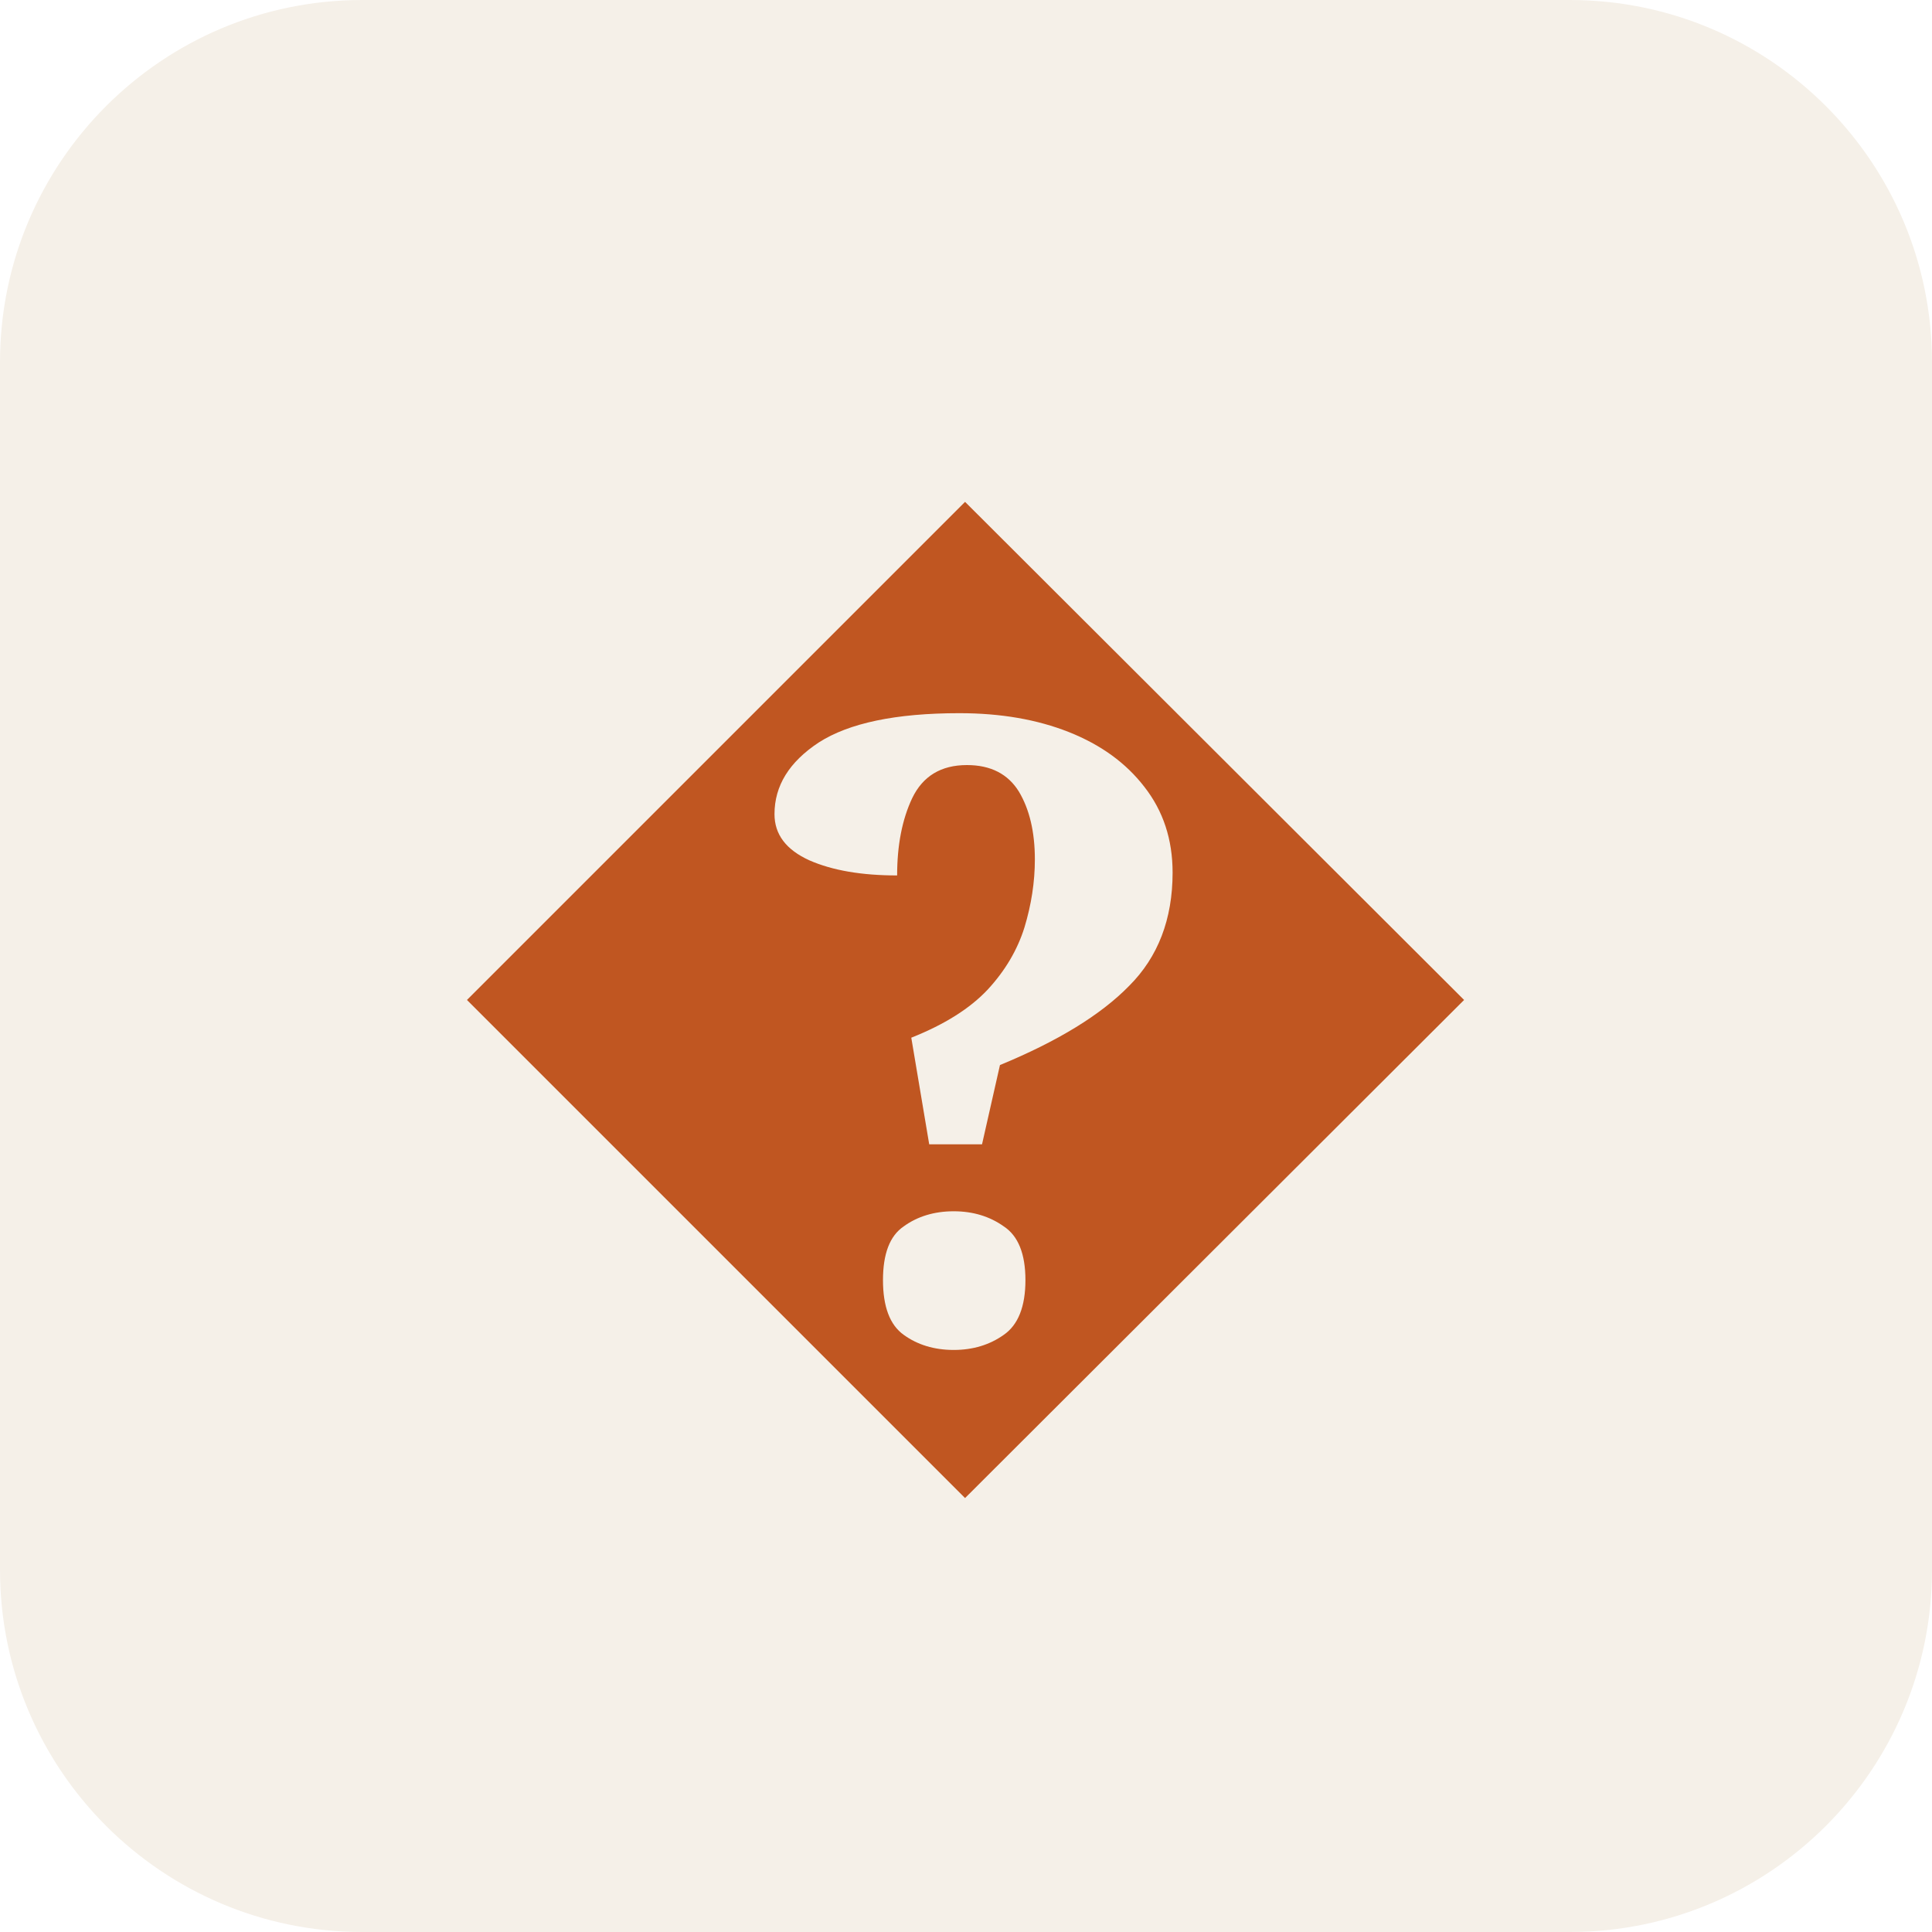
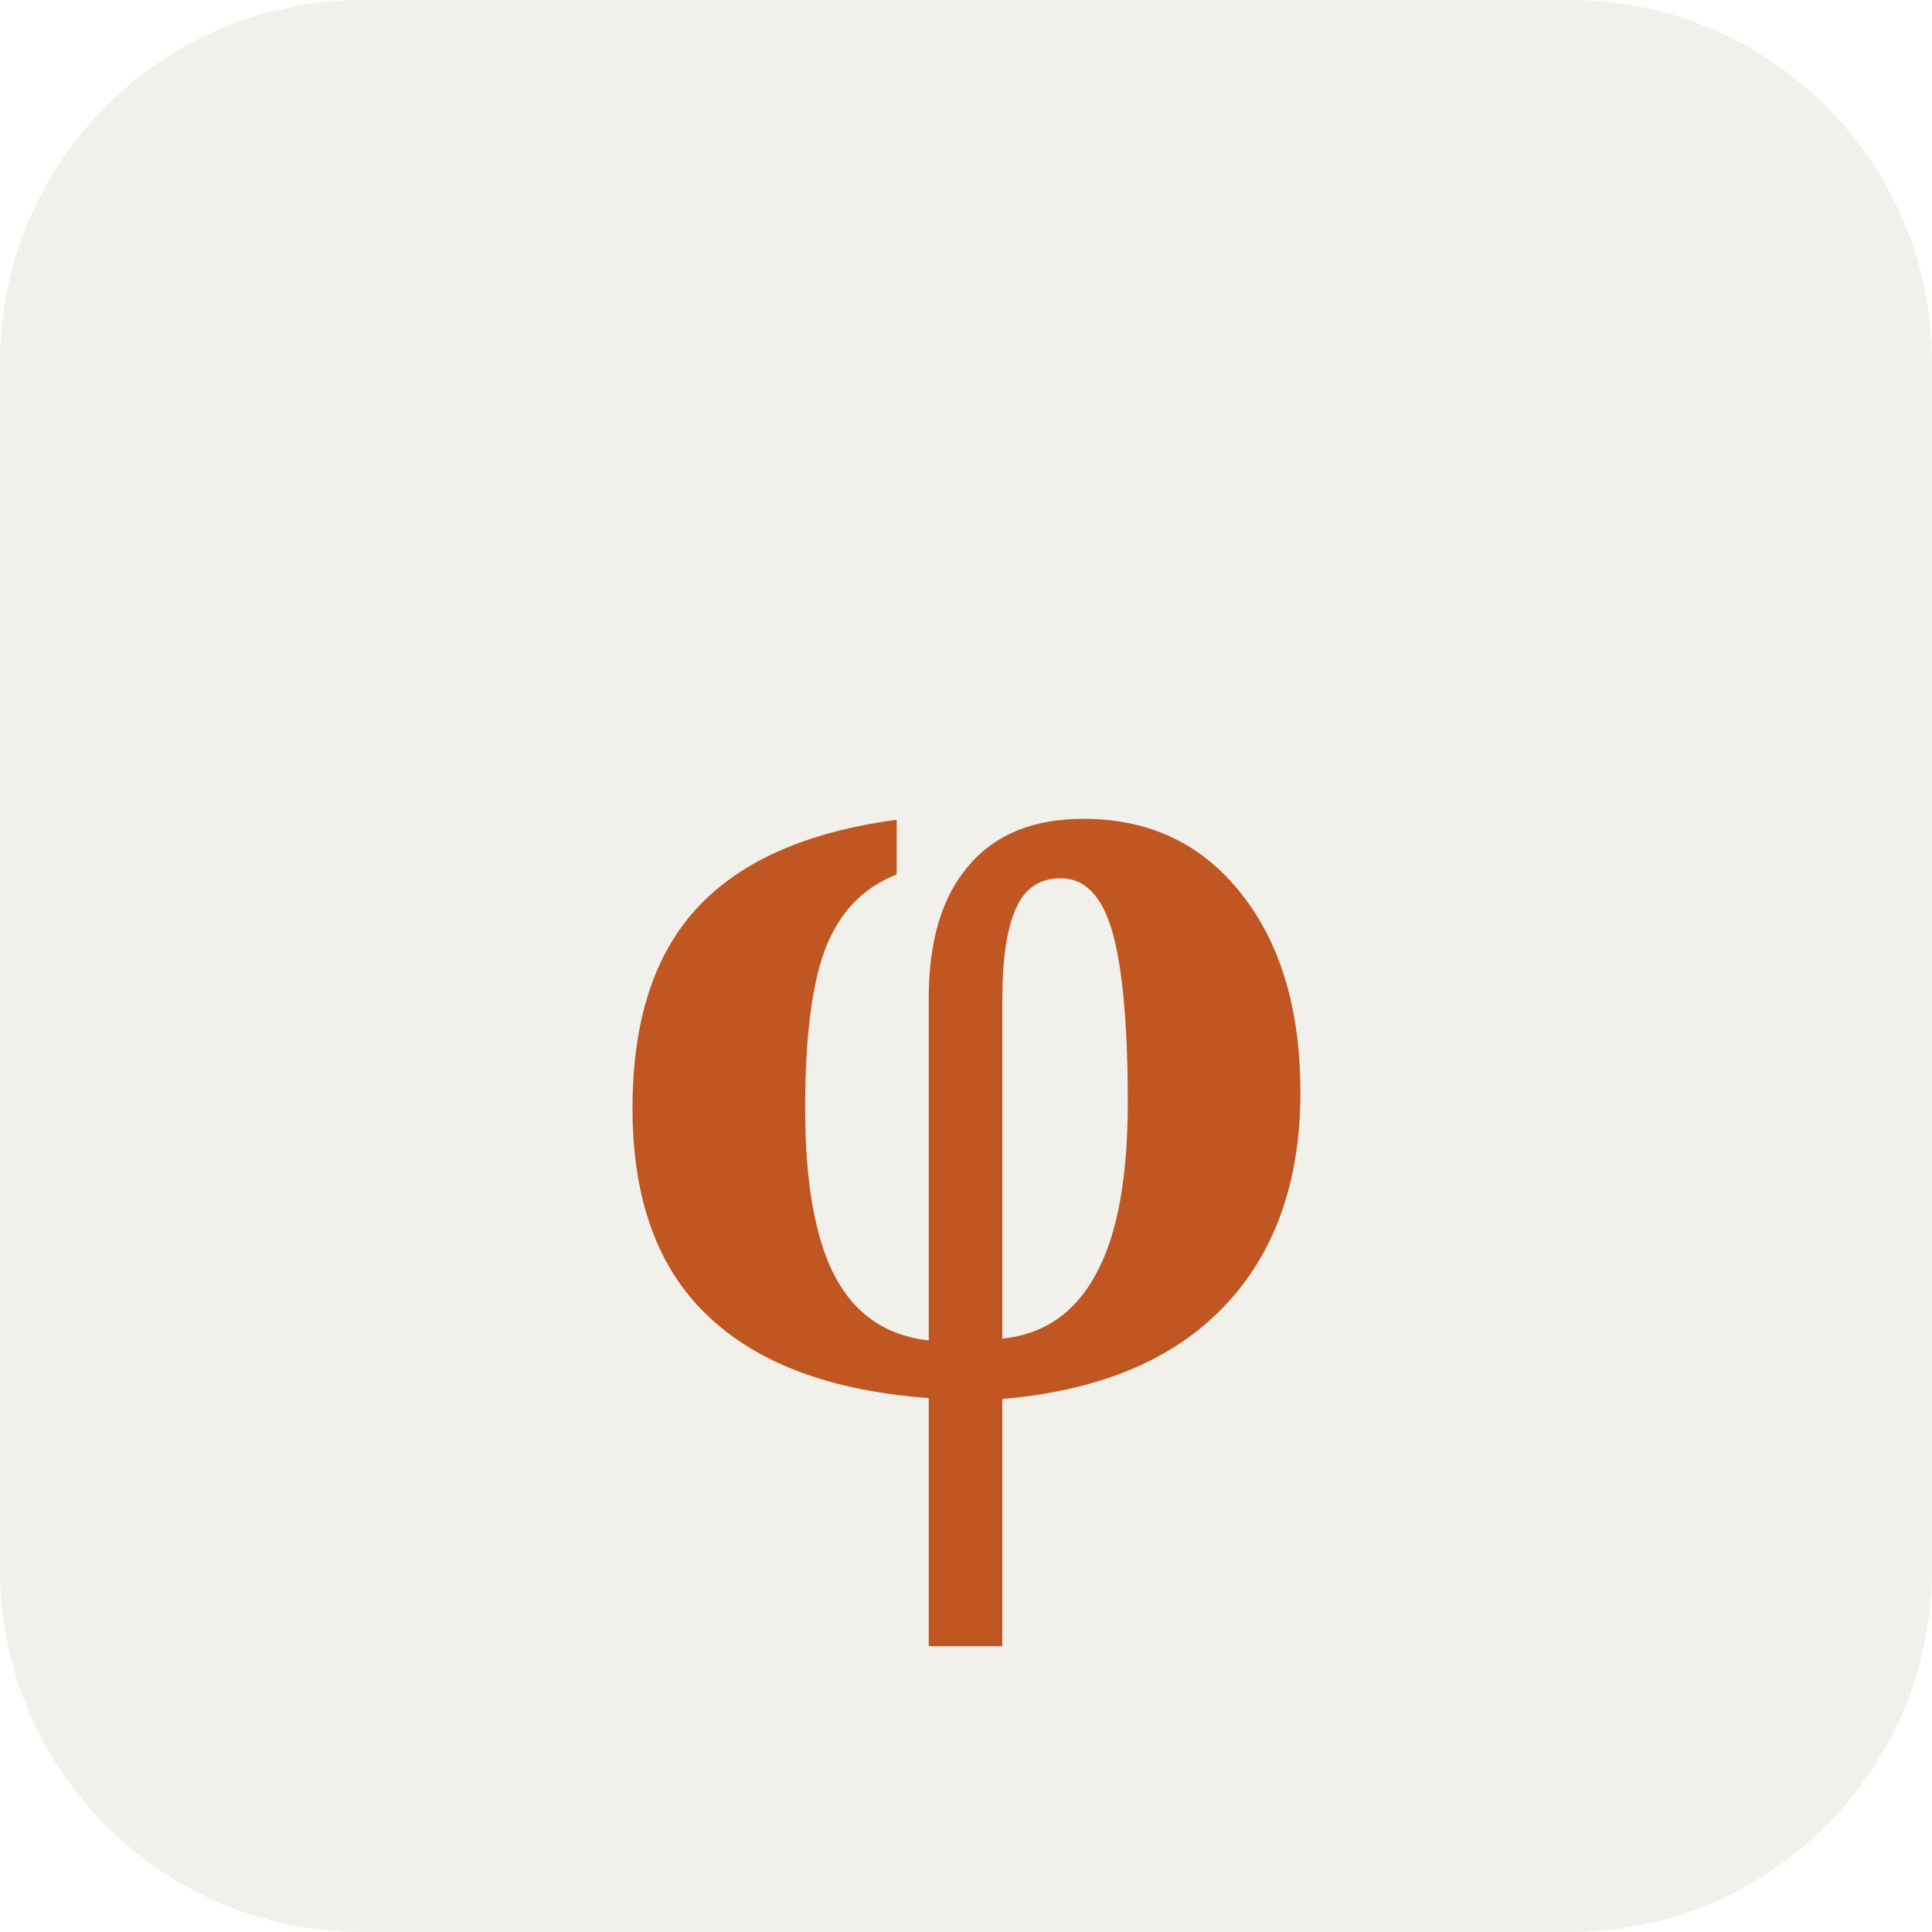
<svg xmlns="http://www.w3.org/2000/svg" viewBox="0 0 32 32" fill="none">
-   <rect width="32" height="32" rx="6" fill="#F5F0E8" />
-   <text x="16" y="22" text-anchor="middle" font-family="Georgia, serif" font-size="18" fill="#C05621">�</text>
+   <rect width="32" height="32" rx="6" fill="#F2F0EB" />
+   <text x="16" y="23" text-anchor="middle" font-family="Georgia, Times New Roman, serif" font-size="20" font-weight="600" fill="#C05621">φ</text>
</svg>
